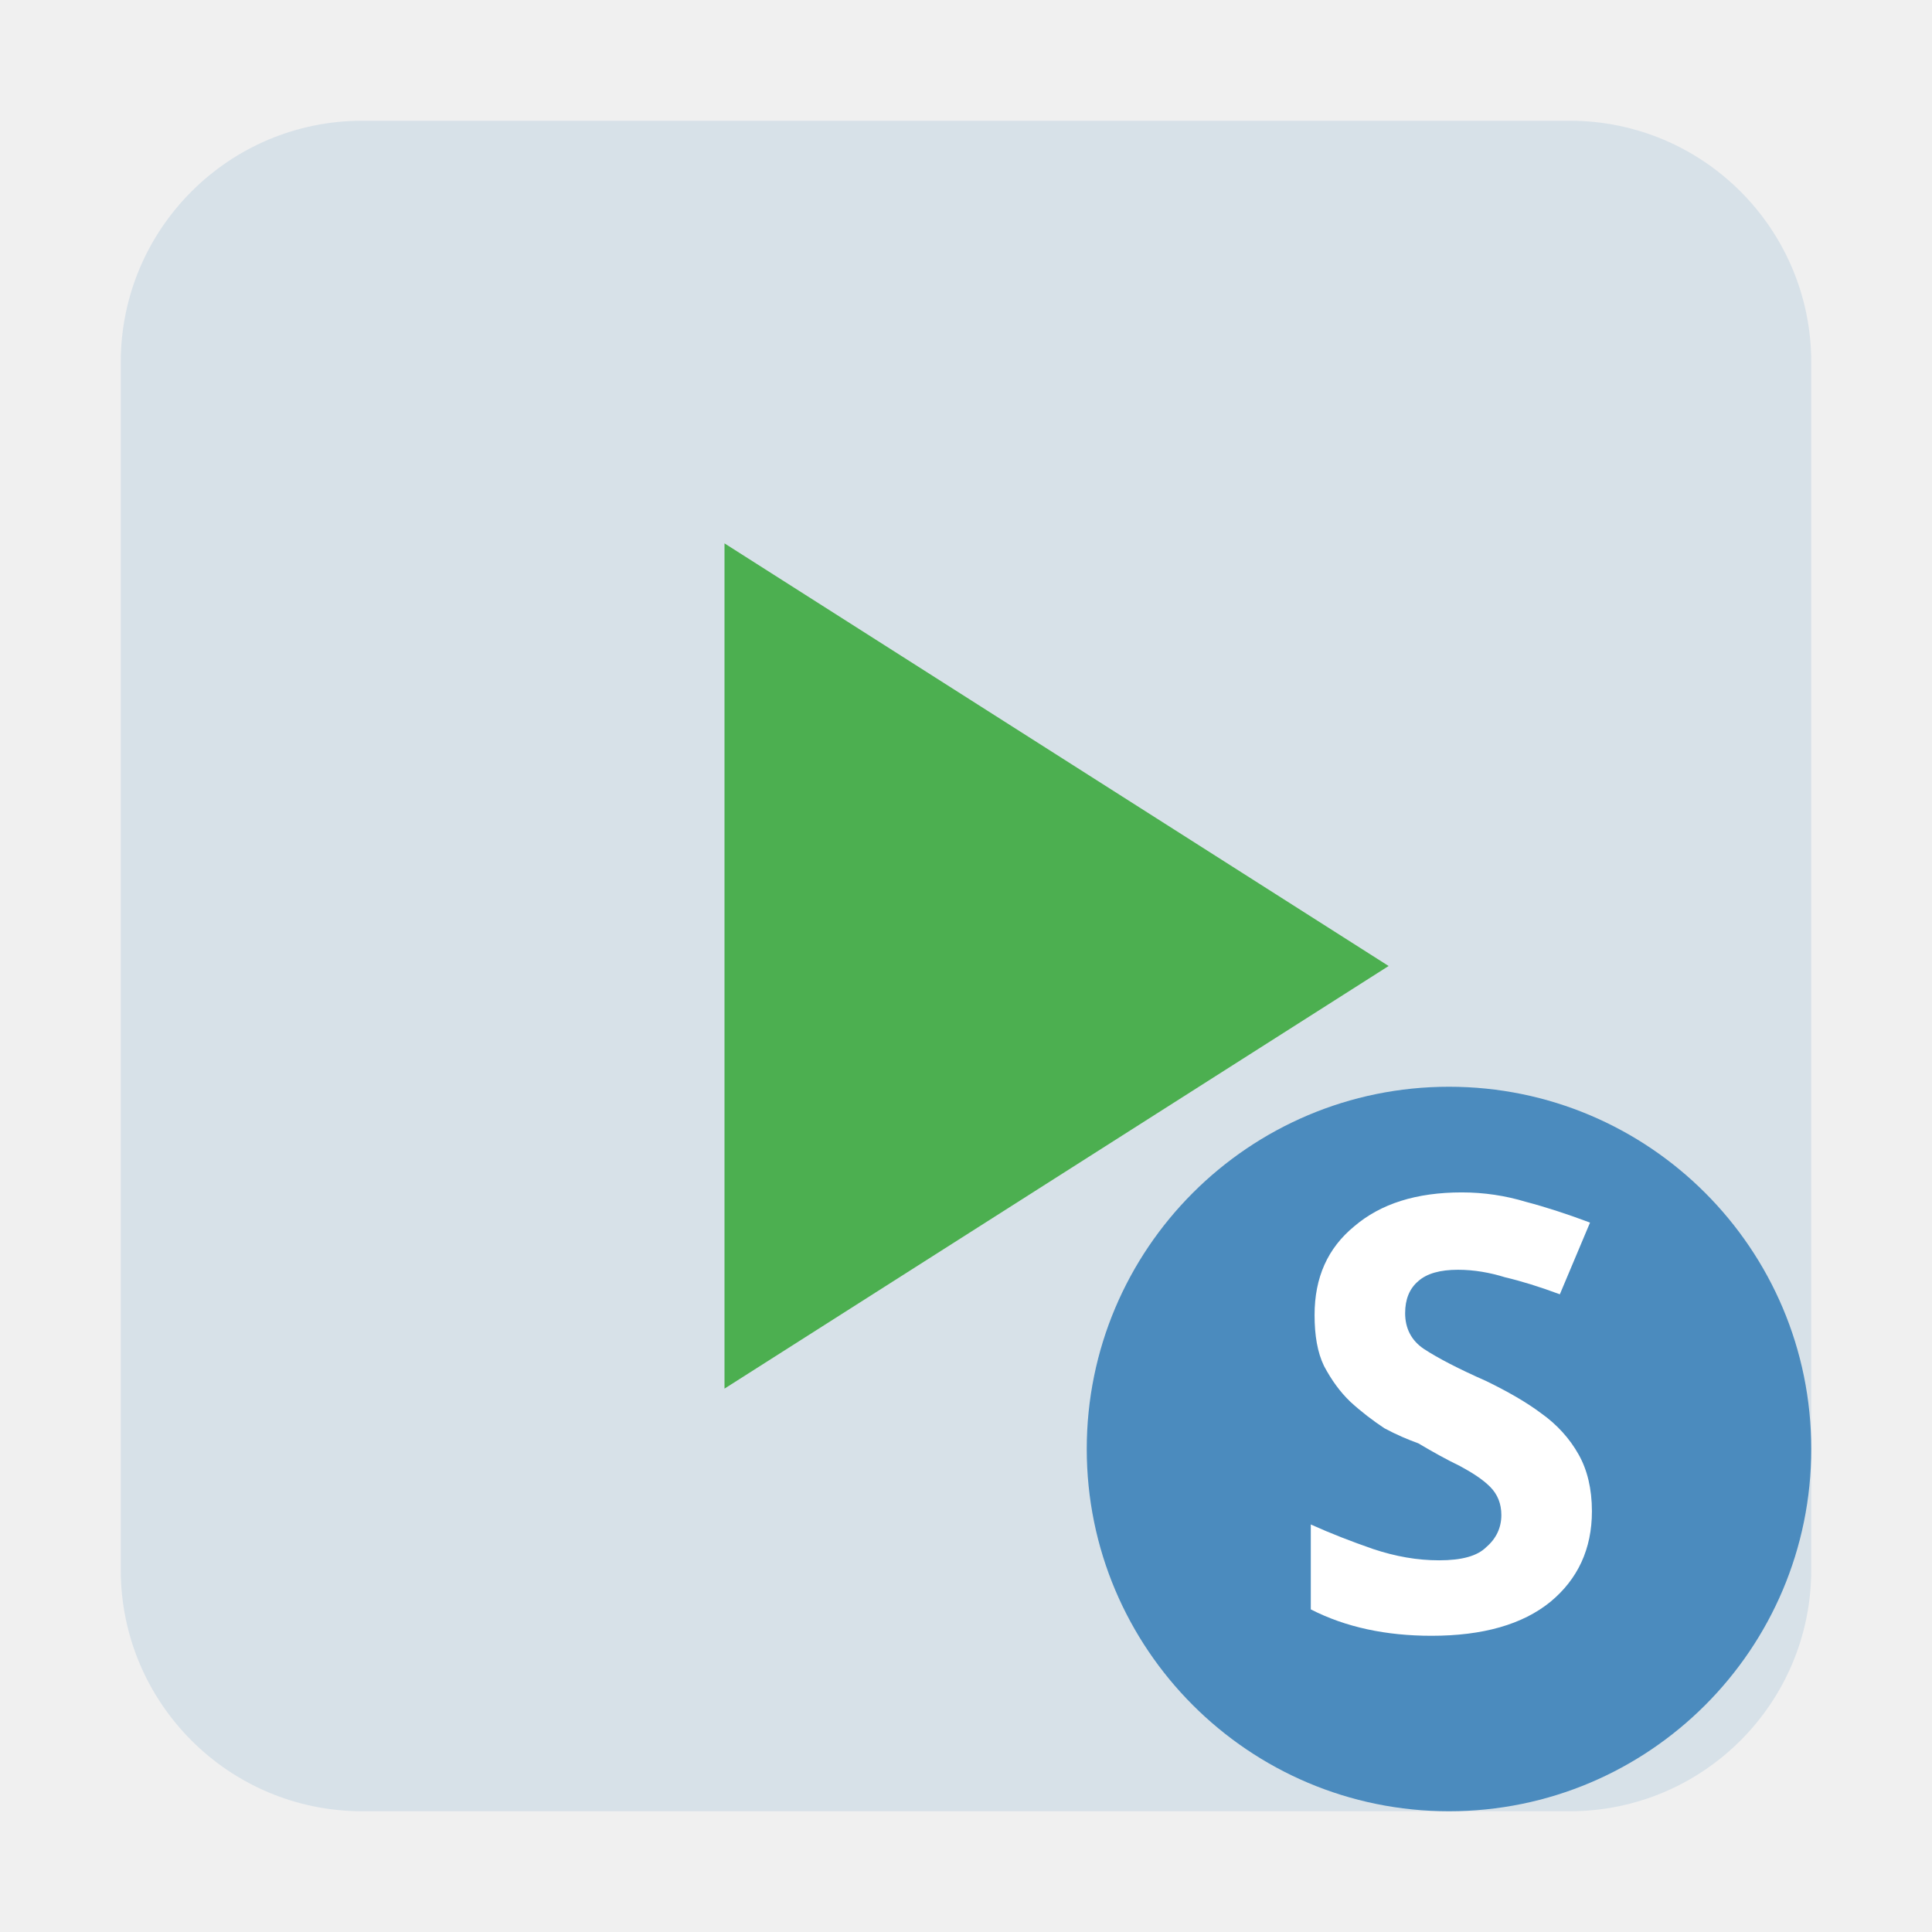
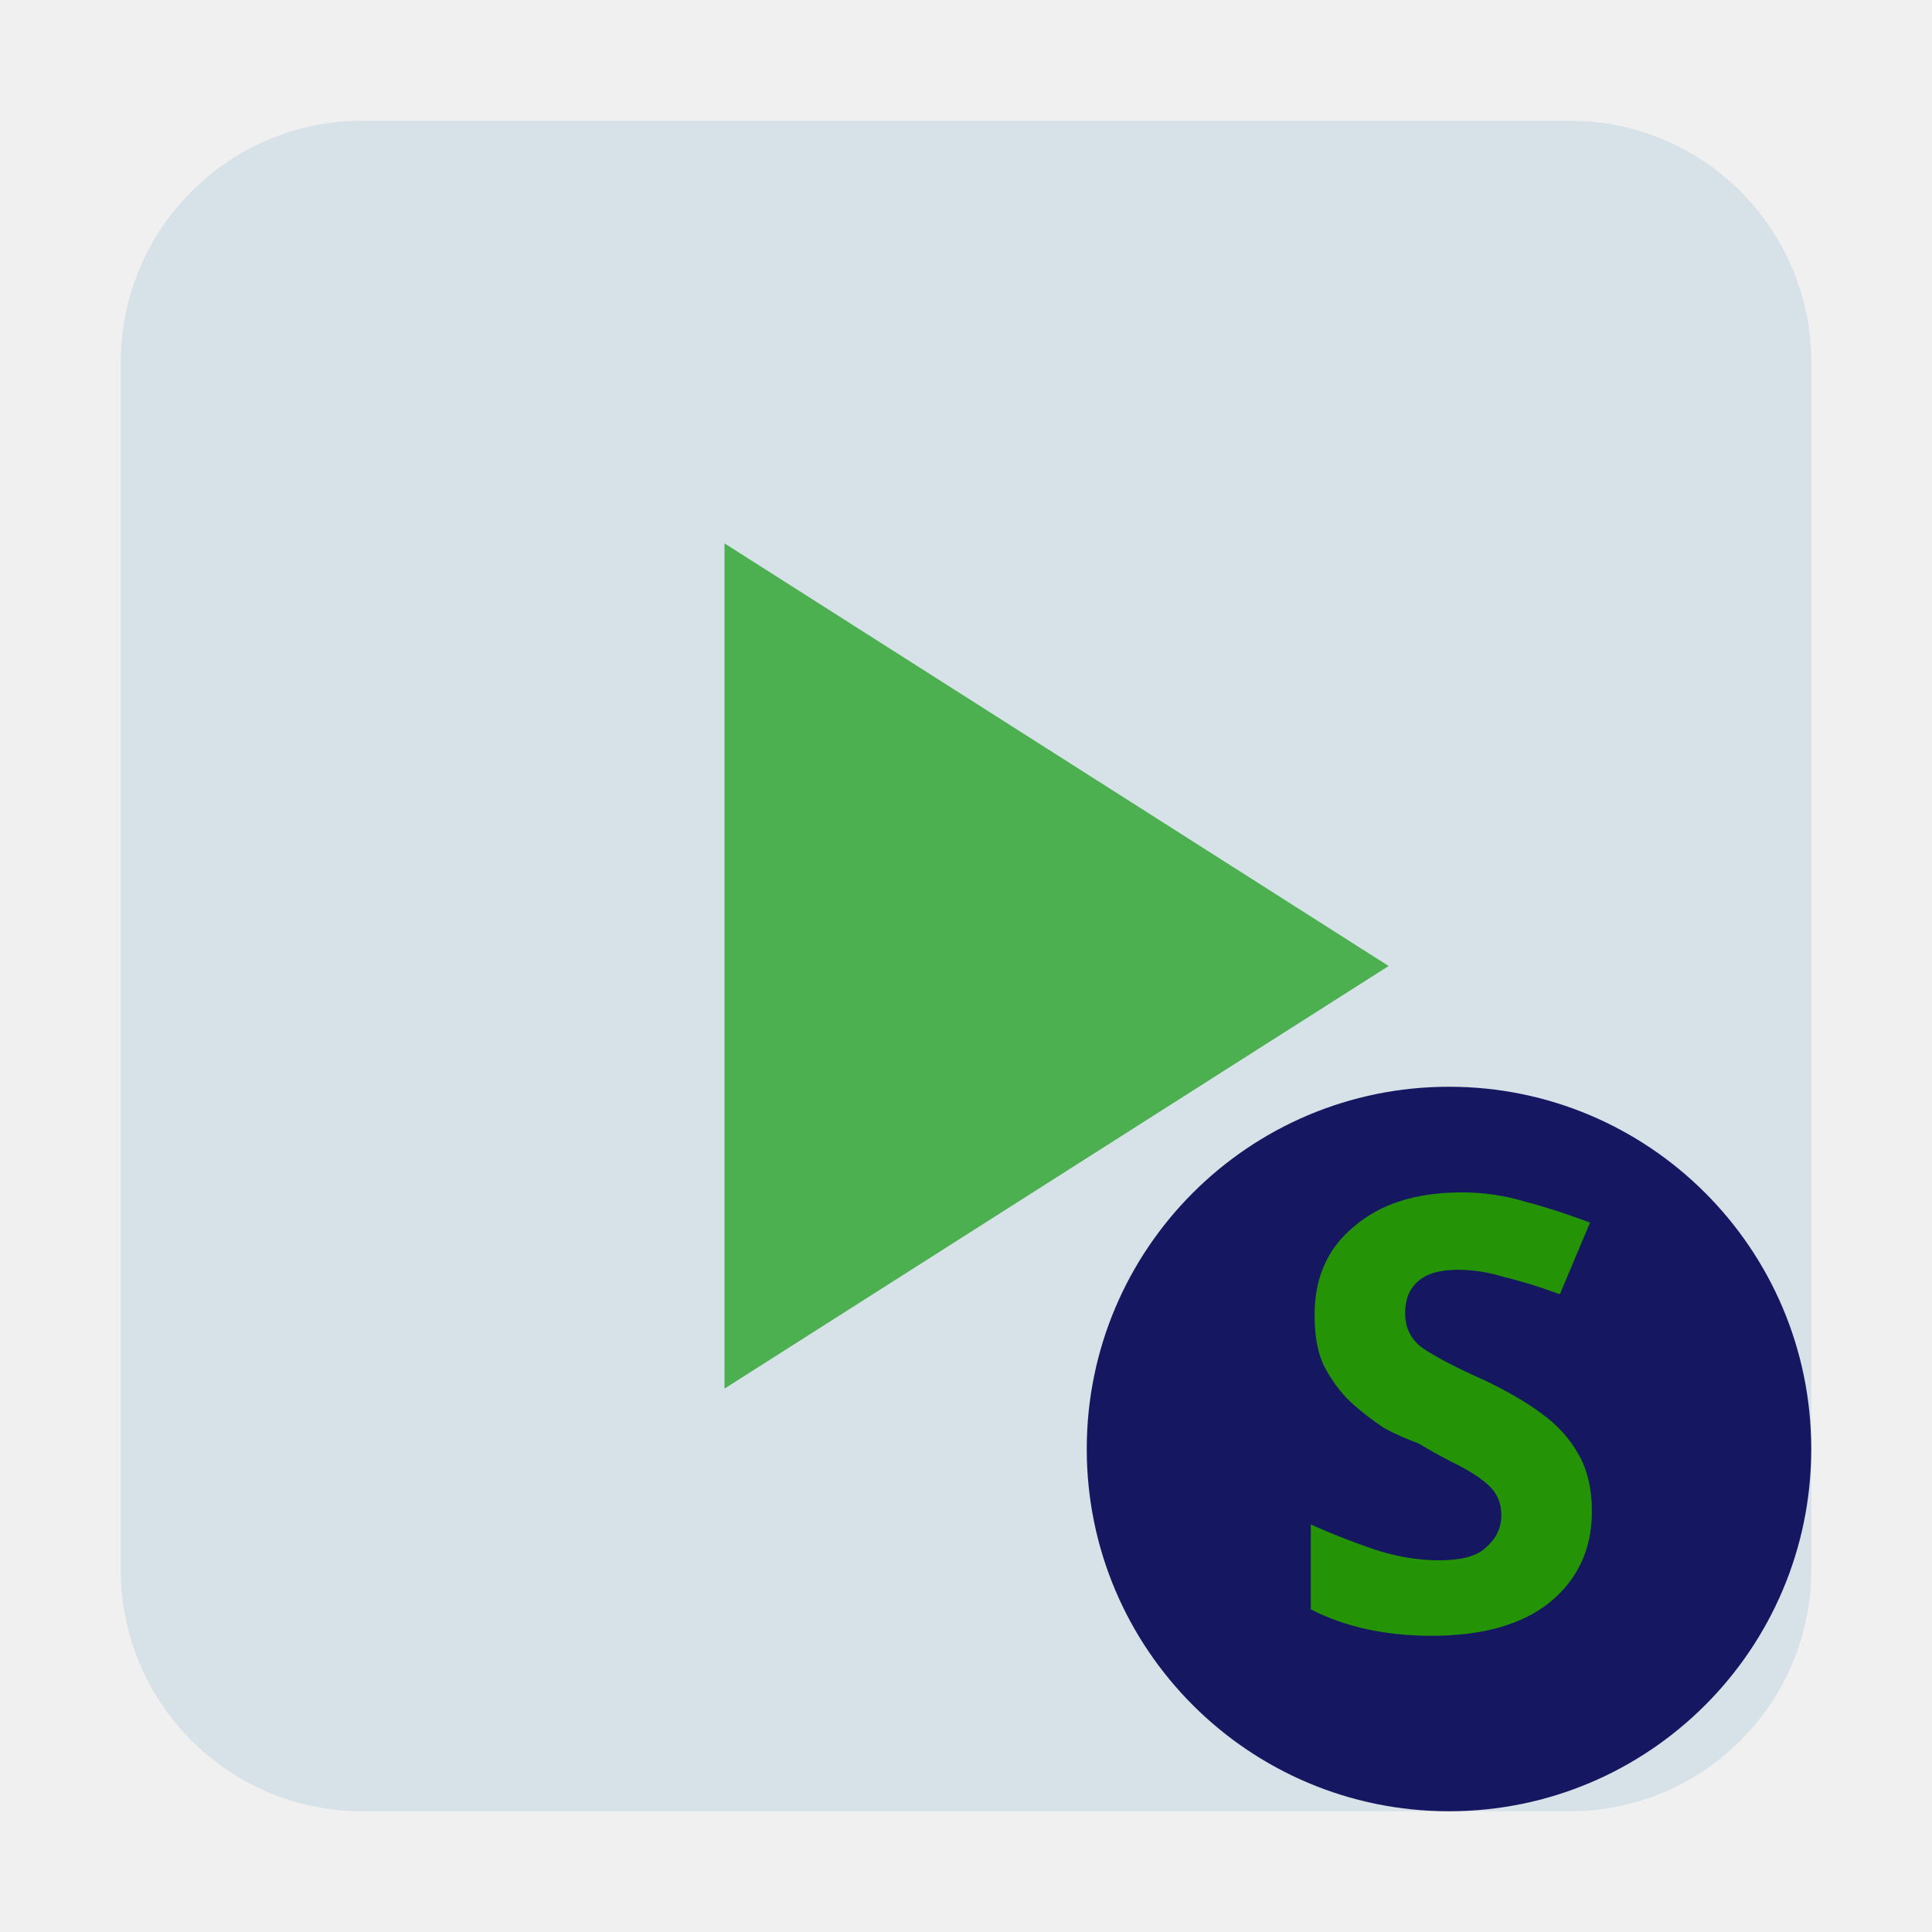
<svg xmlns="http://www.w3.org/2000/svg" width="16" height="16" viewBox="0 0 16 16">
  <rect x="1" y="1" width="14" height="14" rx="2" fill="#4B8BBE" opacity="0.15" />
  <path d="M6 4.5v7l5.5-3.5z" fill="#4CAF50" />
-   <circle cx="12" cy="12" r="3" fill="#4B8BBE" />
-   <text x="12" y="13.5" text-anchor="middle" font-size="5" fill="white" font-family="sans-serif" font-weight="bold">S</text>
+   <circle cx="12" cy="12" r="3" style="fill: rgb(21,24,96)" />
+   <text x="12" y="13.5" text-anchor="middle" font-size="5" font-family="sans-serif" font-weight="bold" style="fill: rgb(37,147,6);">S</text>
</svg>
